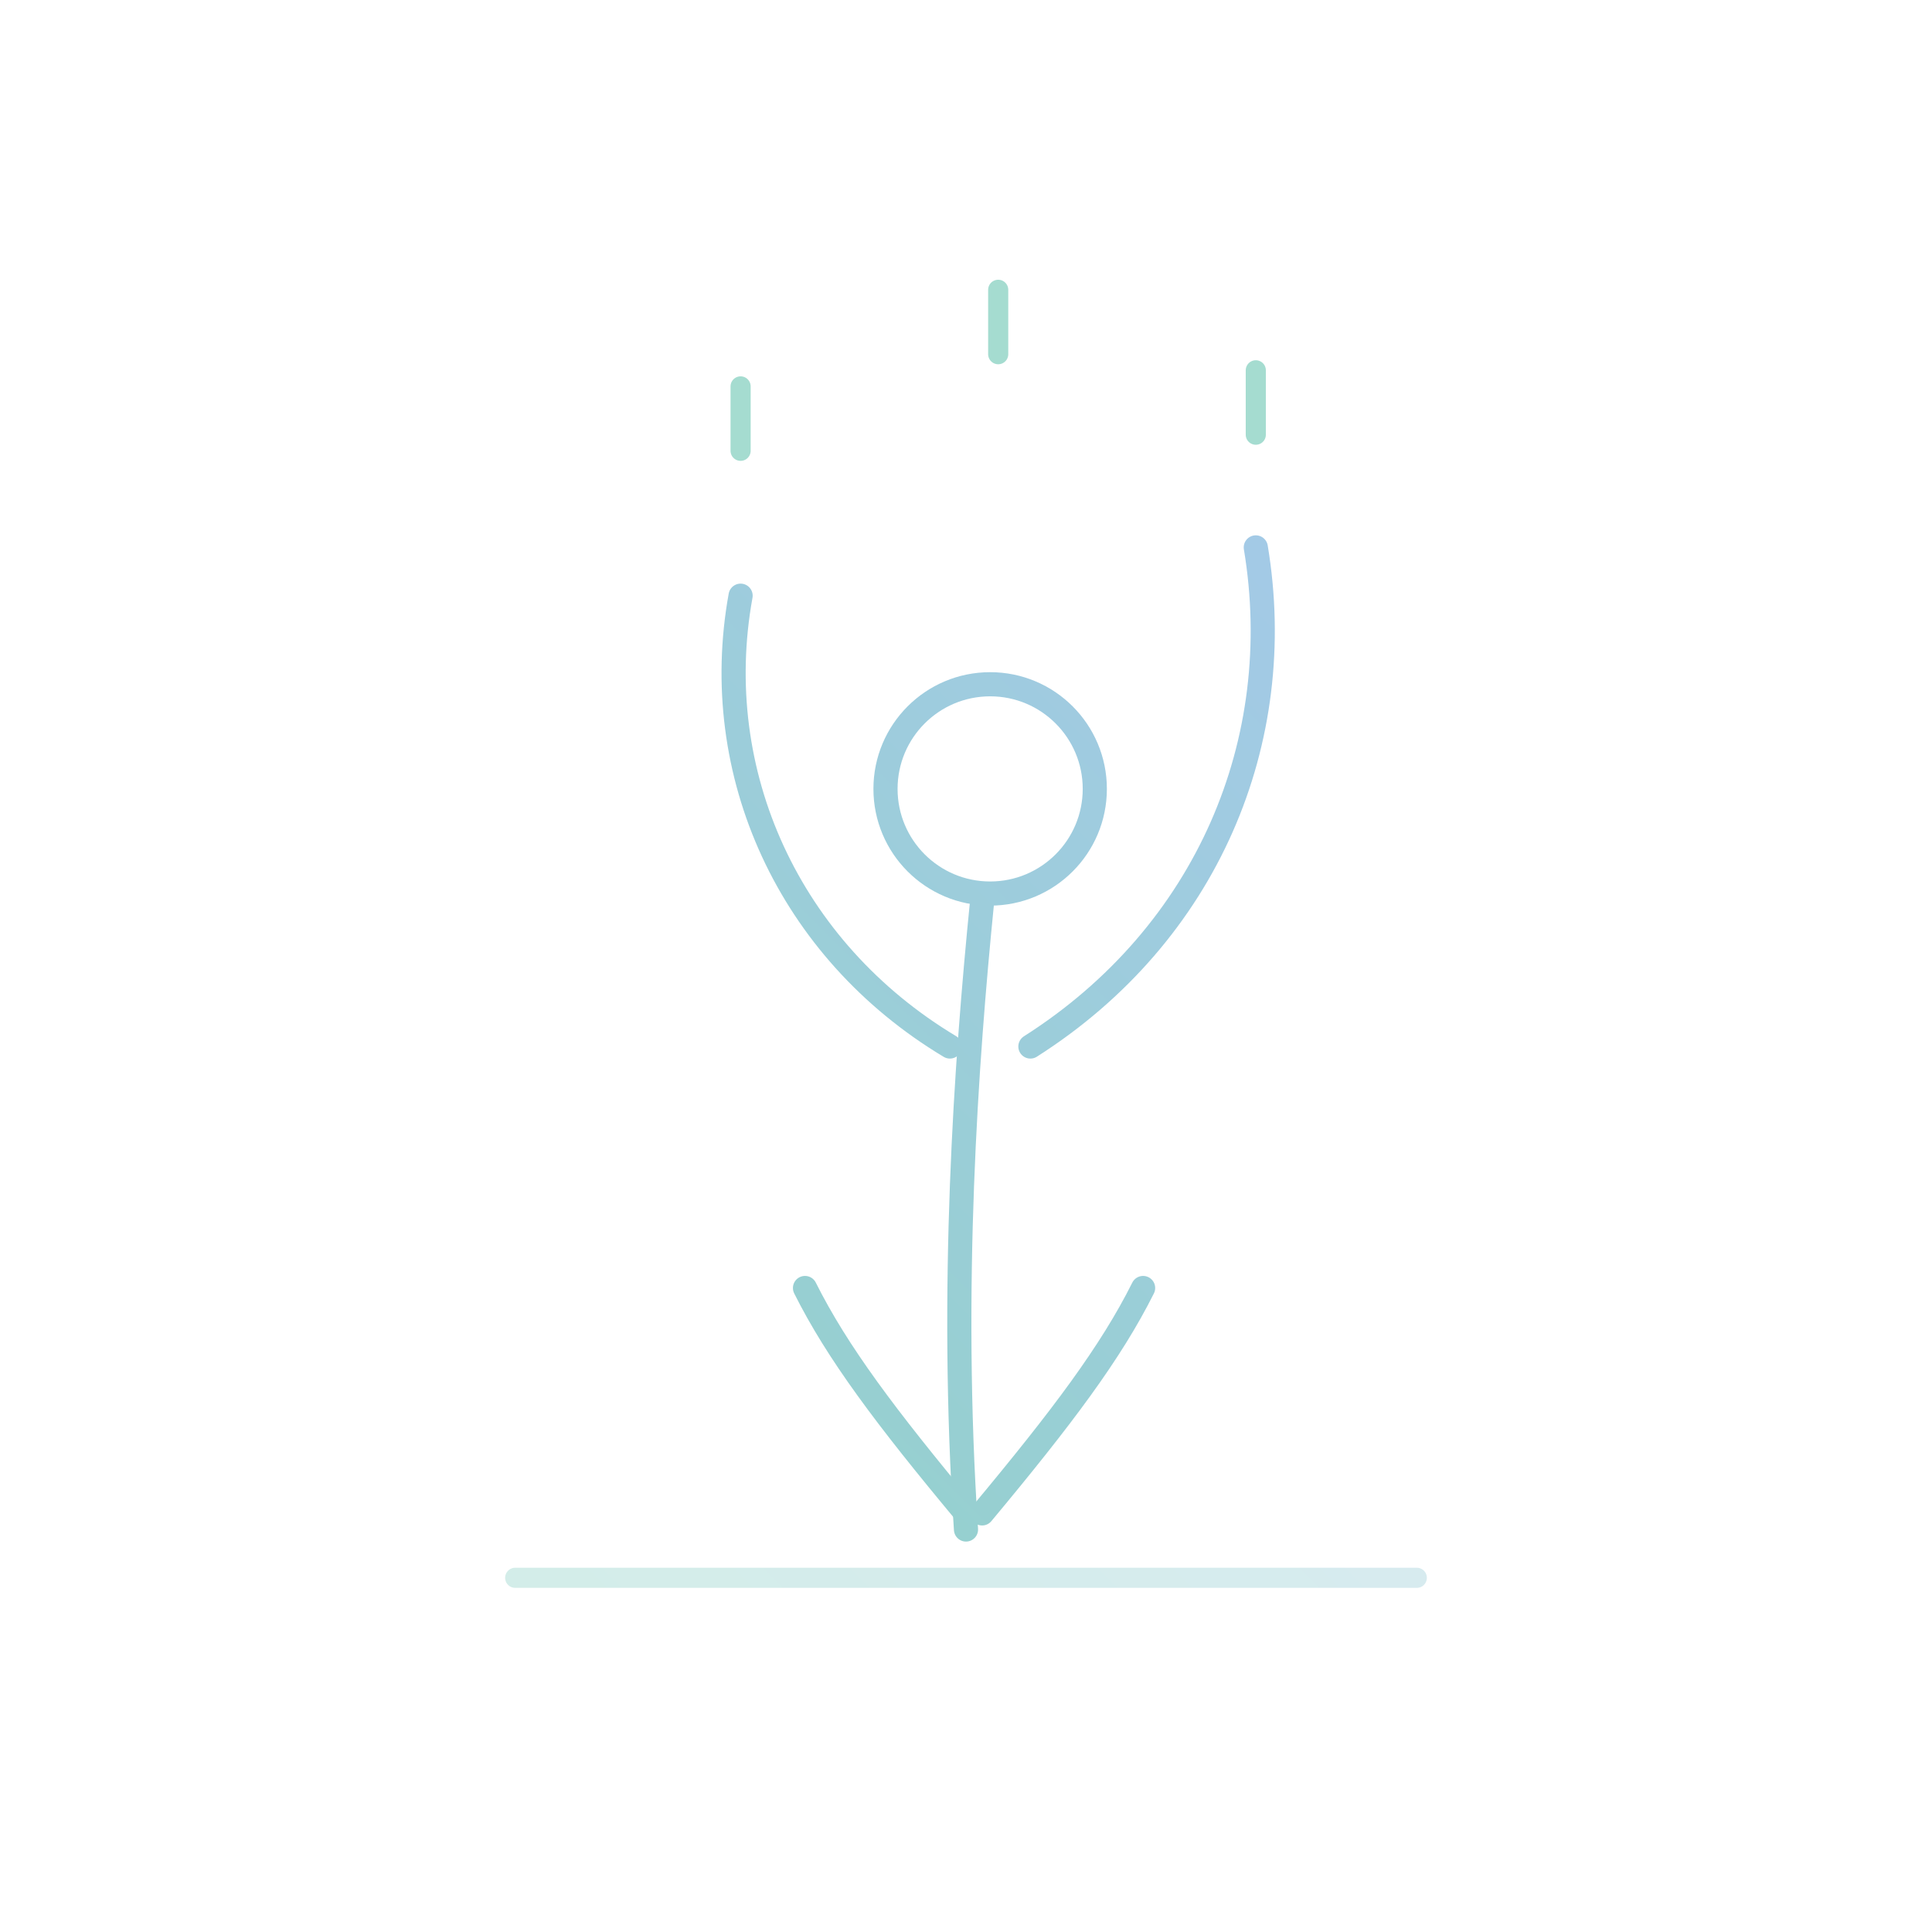
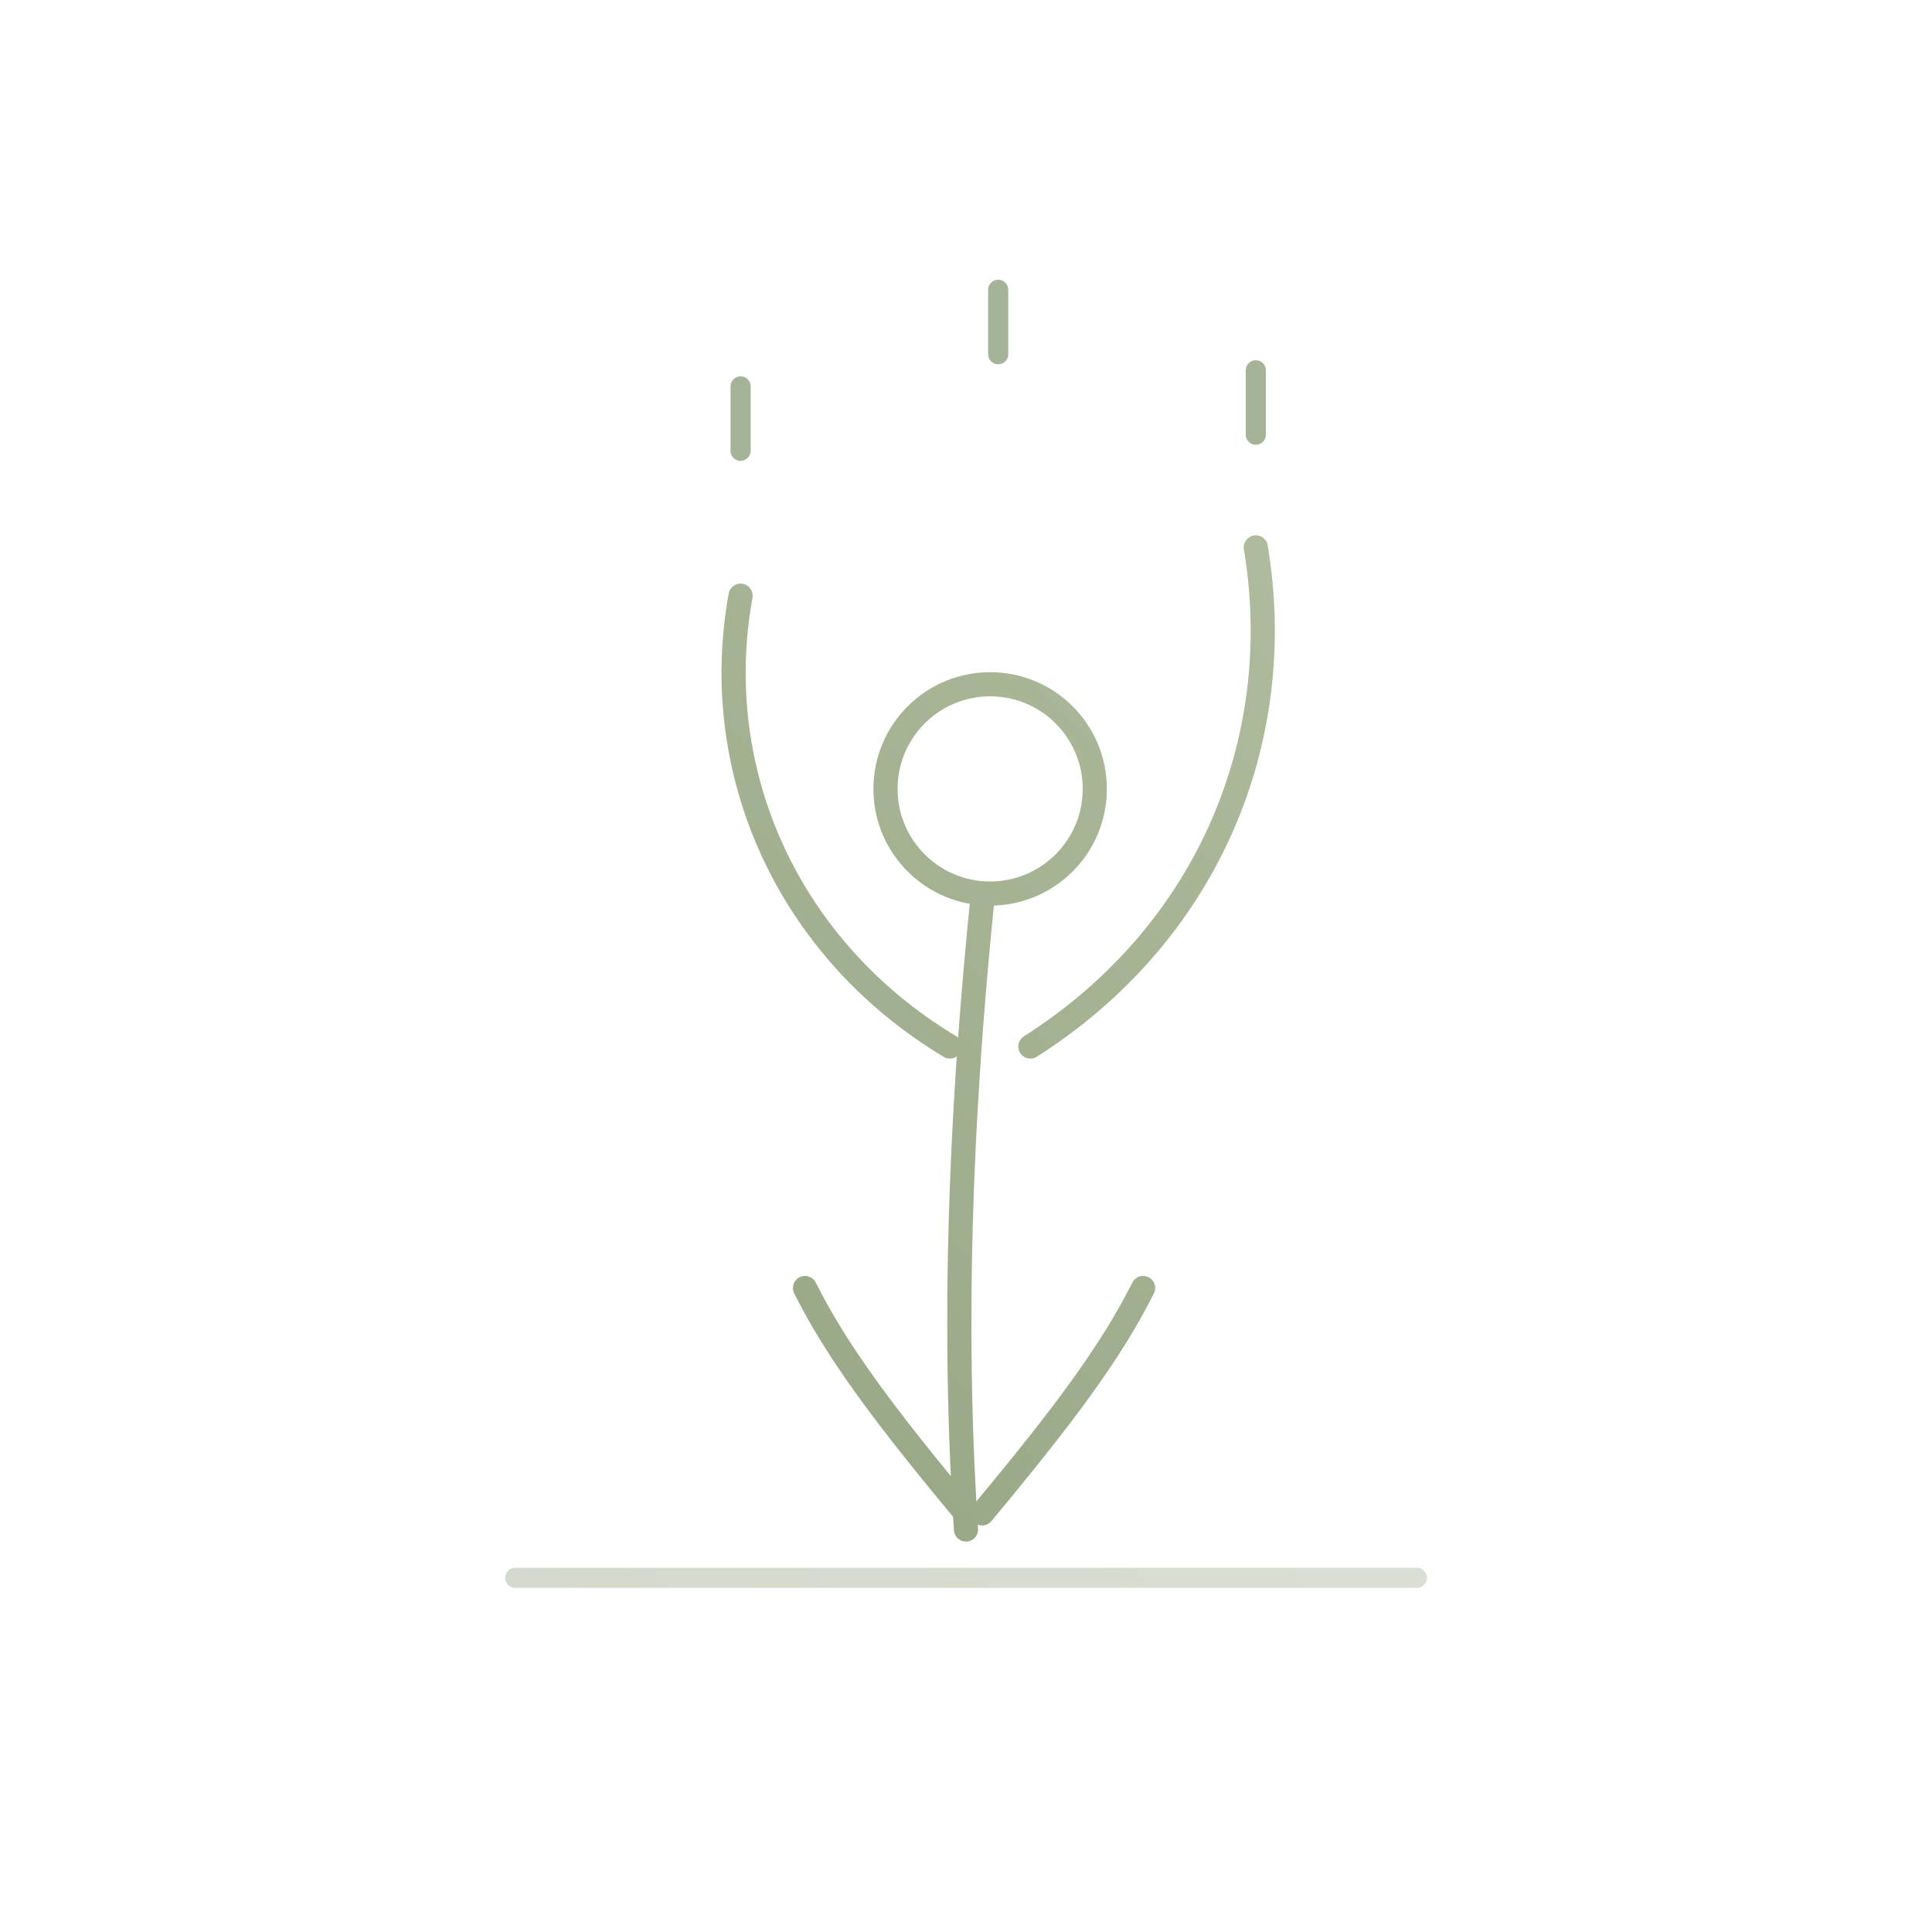
<svg xmlns="http://www.w3.org/2000/svg" width="240" height="240" viewBox="0 0 240 240" fill="none" role="img" aria-label="Stand and stretch recovery illustration">
  <defs>
    <linearGradient id="calmGradS" x1="40" y1="200" x2="200" y2="40" gradientUnits="userSpaceOnUse">
-       <stop offset="0" stop-color="#8FD3C4" />
-       <stop offset="1" stop-color="#A9C7F0" />
+       <stop offset="0" stop-color="#8FA07E" />
+       <stop offset="1" stop-color="#B7C3A5" />
    </linearGradient>
  </defs>
  <path d="M64 196 h112" stroke="url(#calmGradS)" stroke-width="2.5" stroke-linecap="round" stroke-opacity="0.4" />
  <path d="M120 190 C118 160 120 132 122 112" stroke="url(#calmGradS)" stroke-width="3" stroke-linecap="round" fill="none" />
  <circle cx="123" cy="98" r="13" stroke="url(#calmGradS)" stroke-width="3" fill="none" />
  <path d="M118 130 C98 118 88 96 92 74" stroke="url(#calmGradS)" stroke-width="3" stroke-linecap="round" fill="none" />
  <path d="M128 130 C150 116 160 92 156 68" stroke="url(#calmGradS)" stroke-width="3" stroke-linecap="round" fill="none" />
  <path d="M120 188 C110 176 104 168 100 160" stroke="url(#calmGradS)" stroke-width="3" stroke-linecap="round" fill="none" />
  <path d="M122 188 C132 176 138 168 142 160" stroke="url(#calmGradS)" stroke-width="3" stroke-linecap="round" fill="none" />
-   <g stroke="#8FD3C4" stroke-width="2.5" stroke-linecap="round" stroke-opacity="0.8">
+   <g stroke="#8FA07E" stroke-width="2.5" stroke-linecap="round" stroke-opacity="0.8">
    <path d="M92 56 v-8" />
    <path d="M156 54 v-8" />
    <path d="M124 44 v-8" />
  </g>
</svg>
